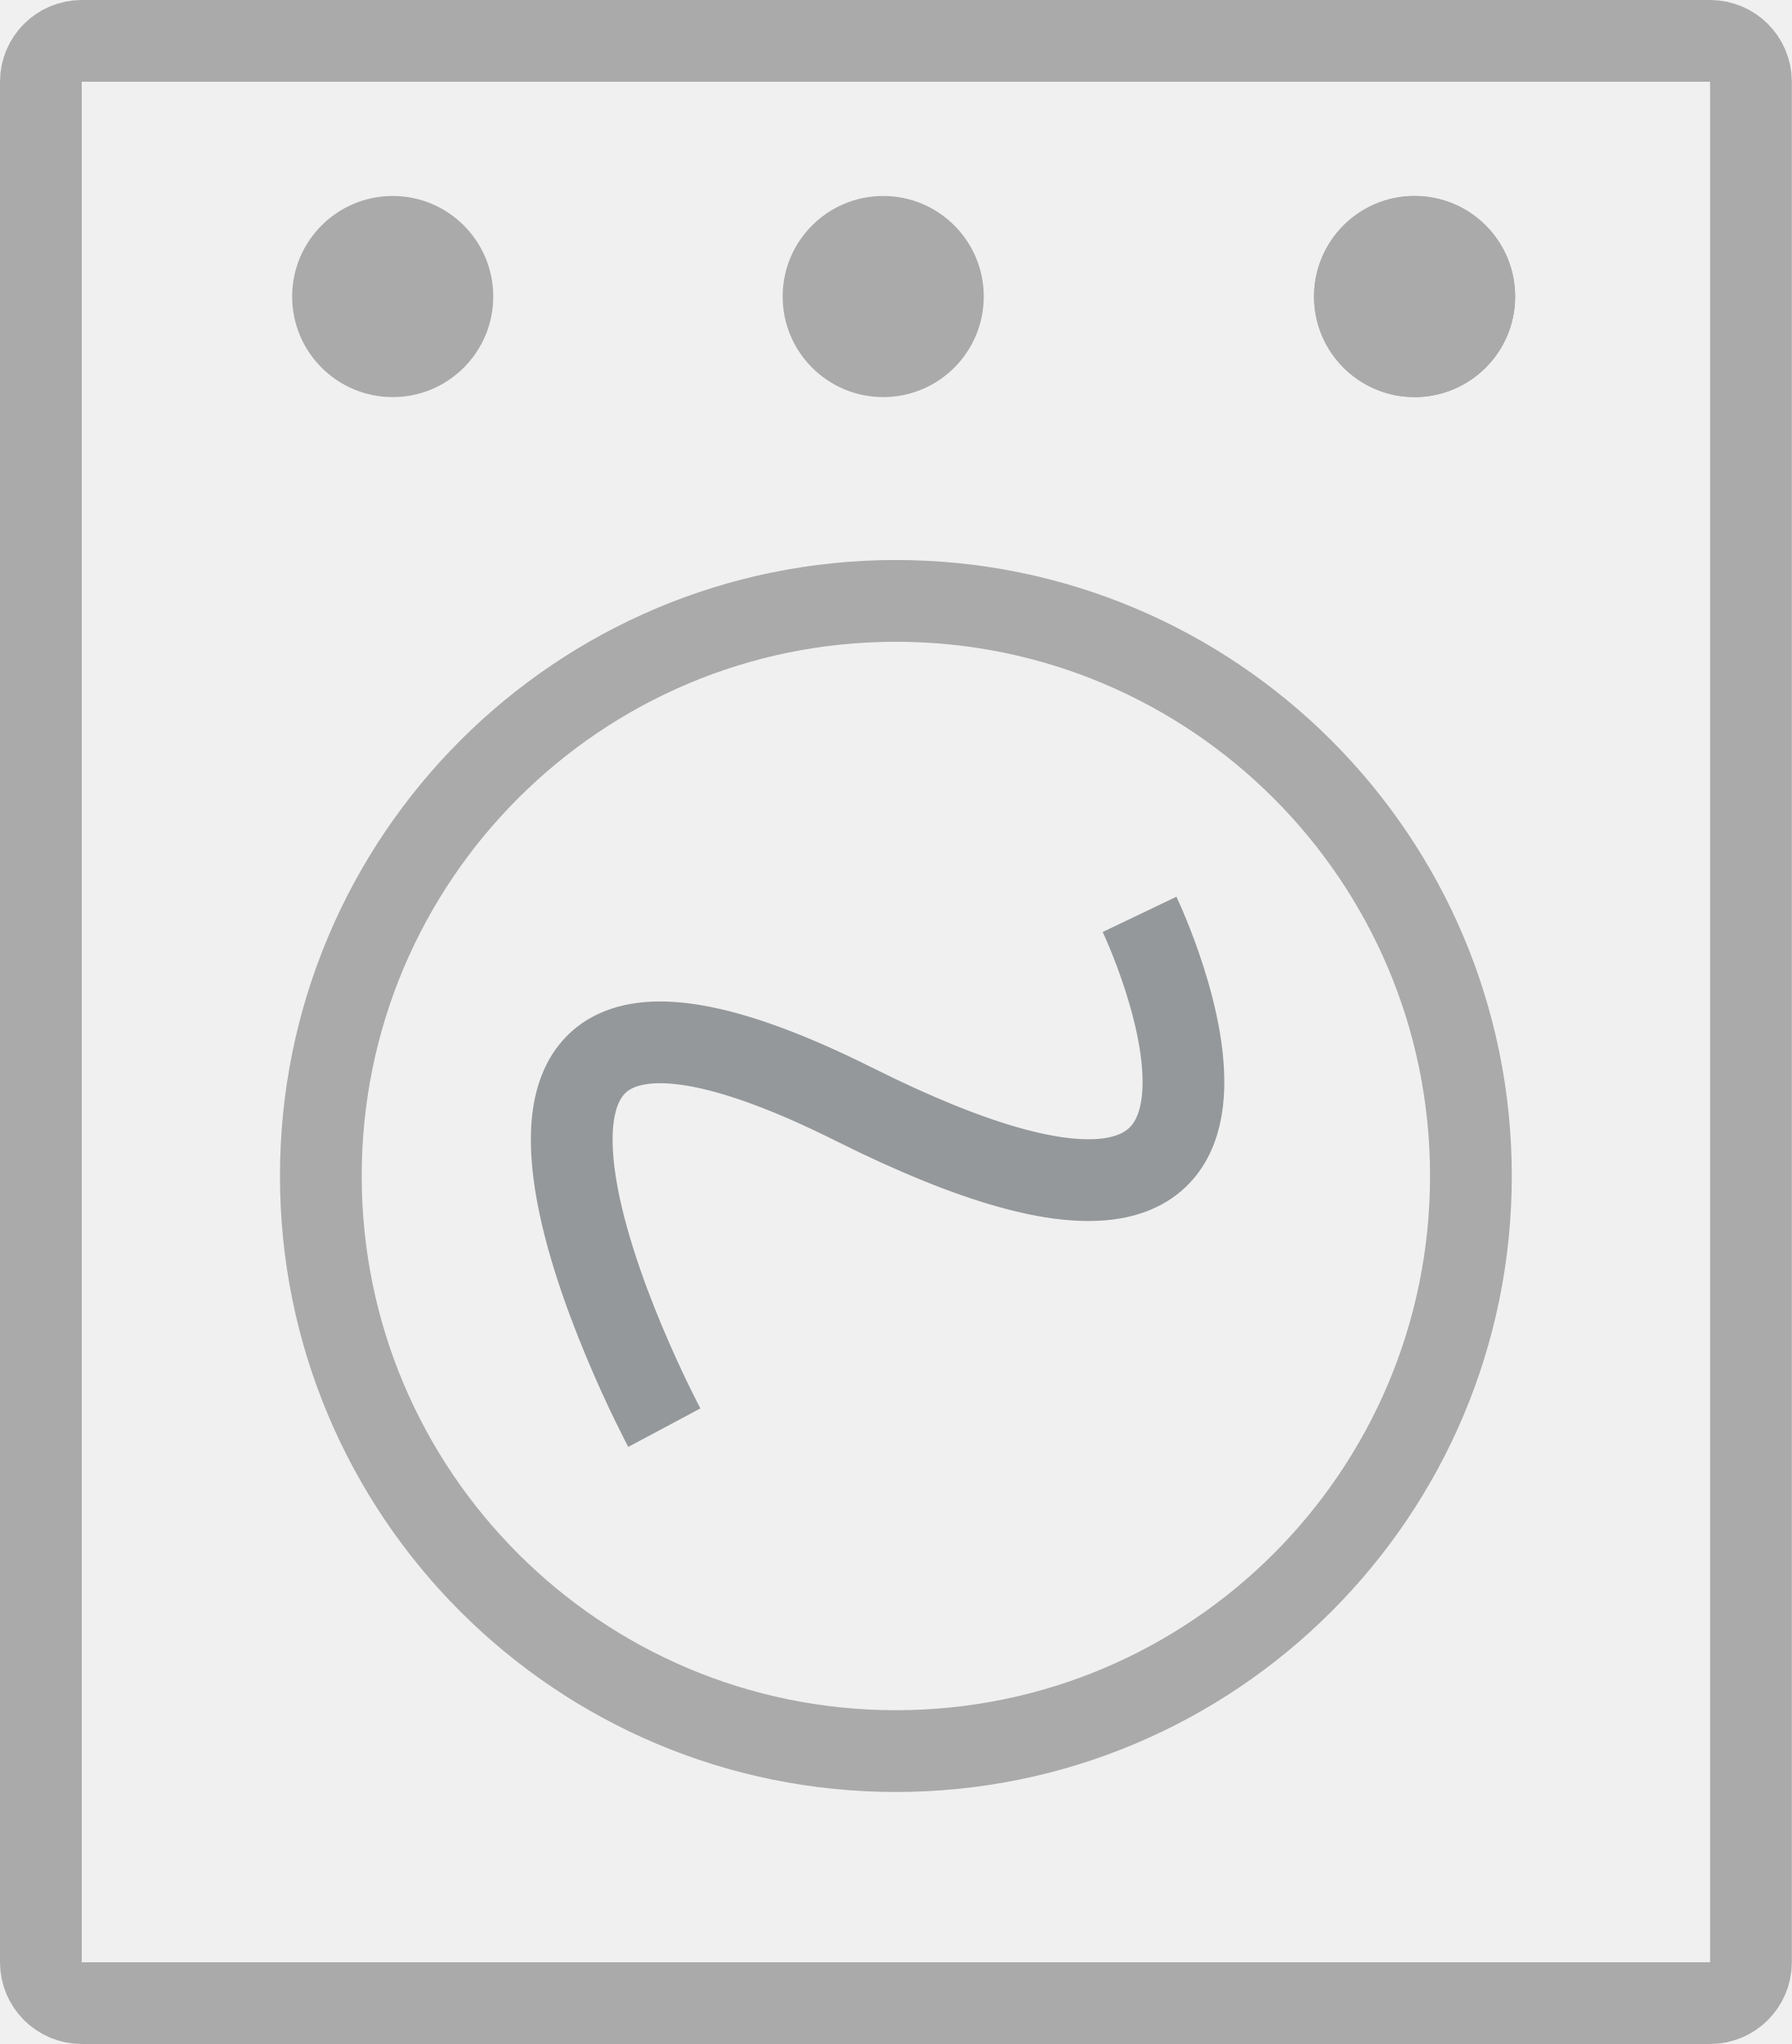
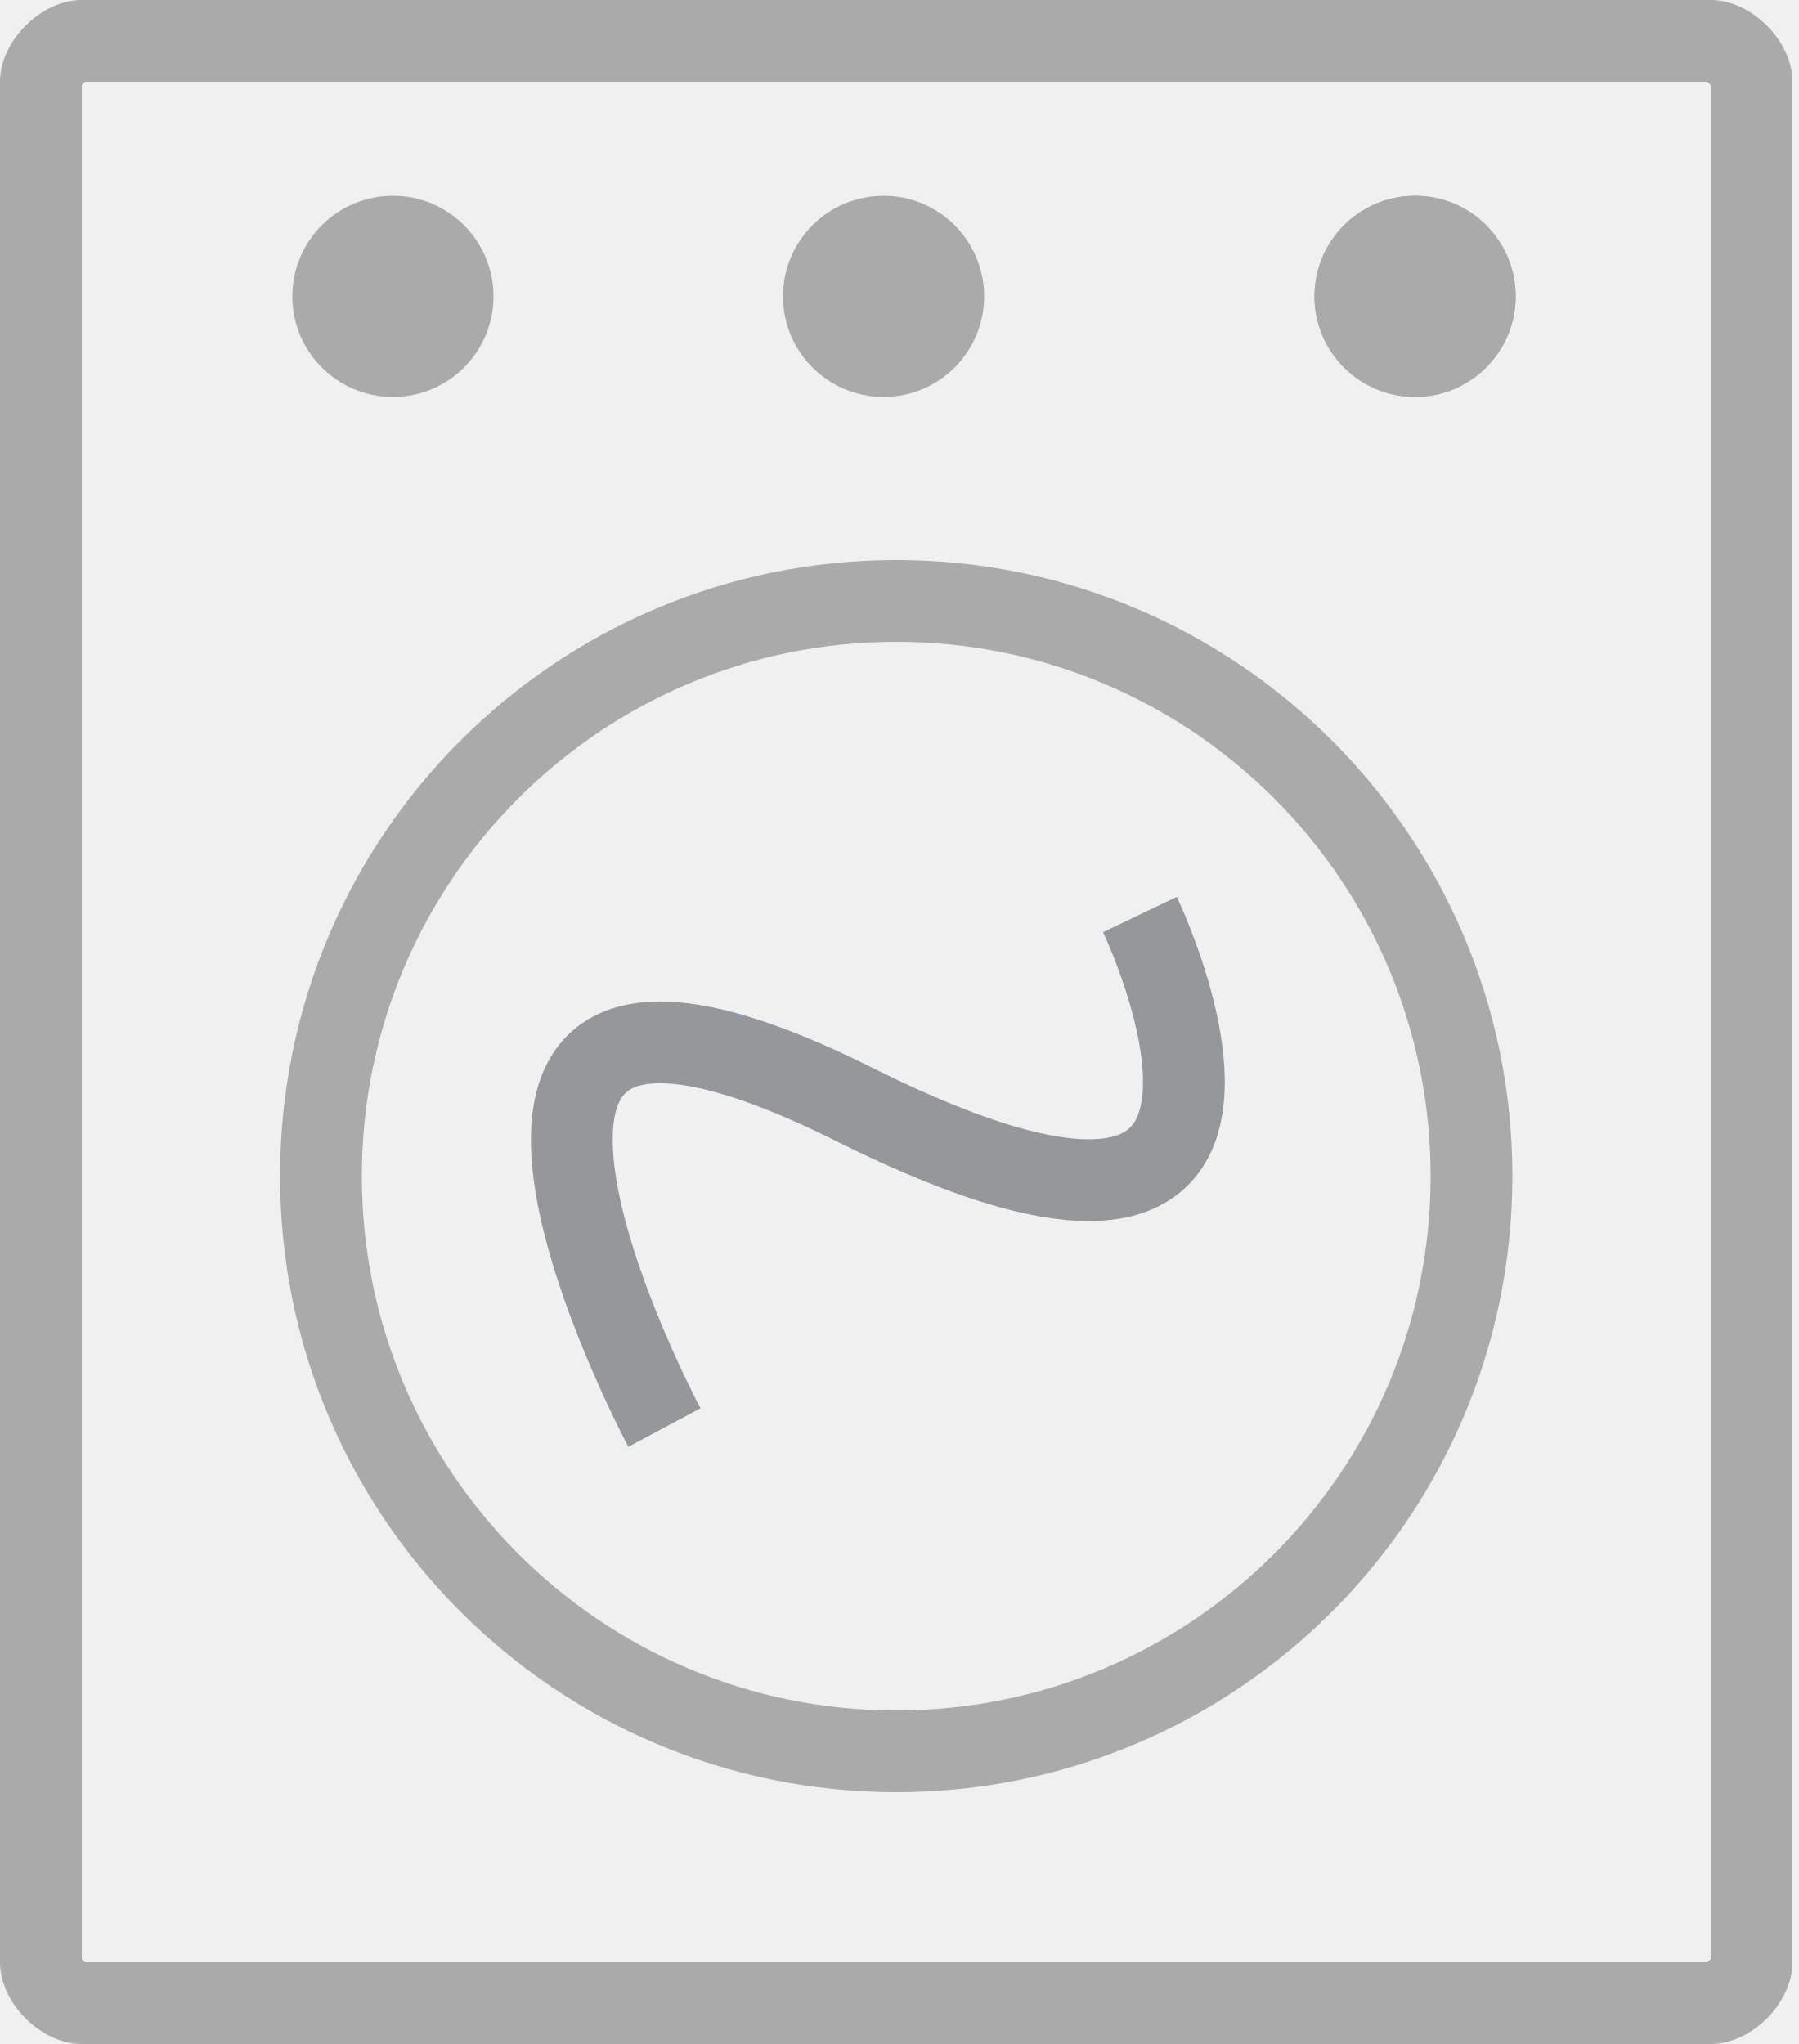
- <svg xmlns="http://www.w3.org/2000/svg" viewBox="3065 -5260 43.836 50">
+ <svg xmlns="http://www.w3.org/2000/svg" xmlns:xlink="http://www.w3.org/1999/xlink" width="44" height="50" viewBox="0 0 44 50">
  <defs>
-     <style>
-       .cls-1, .cls-3, .cls-5 {
-         fill: none;
-       }
- 
-       .cls-1 {
-         stroke: #aaa;
-       }
- 
-       .cls-1, .cls-3 {
-         stroke-width: 2px;
-       }
- 
-       .cls-2 {
-         fill: #aaa;
-       }
- 
-       .cls-3 {
-         stroke: #95989a;
-       }
- 
-       .cls-4 {
-         stroke: none;
-       }
-     </style>
+     <path id="f2d6a" d="M669 95c0-1 1-2 2-2h39.84c1 0 2 1 2 2v46c0 1-1 2-2 2H671c-1 0-2-1-2-2z" />
+     <path id="f2d6b" d="M675.85 121.77a15.07 15.07 0 1 1 30.14 0 15.07 15.07 0 0 1-30.14 0z" />
+     <path id="f2d6e" d="M701.15 100.25a2.46 2.46 0 1 1 4.92 0 2.46 2.46 0 0 1-4.92 0z" />
+     <path id="f2d6f" d="M676.15 100.25a2.46 2.46 0 1 1 4.92 0 2.46 2.46 0 0 1-4.92 0z" />
+     <path id="f2d6g" d="M688.15 100.25a2.46 2.46 0 1 1 4.92 0 2.46 2.46 0 0 1-4.92 0z" />
+     <path id="f2d6h" d="M685.25 127.92s-7.44-13.95 4.65-7.9c12.1 6.04 6.98-4.65 6.98-4.65" />
+     <clipPath id="f2d6c">
+       <use fill="#fff" xlink:href="#f2d6a" />
+     </clipPath>
+     <clipPath id="f2d6d">
+       <use fill="#fff" xlink:href="#f2d6b" />
+     </clipPath>
  </defs>
-   <g id="Group_481" data-name="Group 481" transform="translate(2778 -5923)">
-     <g id="Group_480" data-name="Group 480" transform="translate(-25 66)">
-       <g id="Rectangle_869" data-name="Rectangle 869" class="cls-1" transform="translate(312 597)">
-         <rect class="cls-4" width="43.836" height="50" rx="2" />
-         <rect class="cls-5" x="1" y="1" width="41.836" height="48" rx="1" />
+   <g>
+     <g transform="translate(-669 -93)">
+       <g>
+         <g>
+           <use fill="#fff" fill-opacity="0" stroke="#aaa" stroke-miterlimit="50" stroke-width="4" clip-path="url(&quot;#f2d6c&quot;)" xlink:href="#f2d6a" />
+         </g>
+         <g>
+           <use fill="#fff" fill-opacity="0" stroke="#aaa" stroke-miterlimit="50" stroke-width="4" clip-path="url(&quot;#f2d6d&quot;)" xlink:href="#f2d6b" />
+         </g>
+         <g>
+           <use fill="#aaa" xlink:href="#f2d6e" />
+         </g>
+         <g>
+           <use fill="#aaa" xlink:href="#f2d6e" />
+         </g>
+         <g>
+           <use fill="#aaa" xlink:href="#f2d6f" />
+         </g>
+         <g>
+           <use fill="#aaa" xlink:href="#f2d6g" />
+         </g>
      </g>
-       <g id="Ellipse_41" data-name="Ellipse 41" class="cls-1" transform="translate(318.849 610.699)">
-         <circle class="cls-4" cx="15.068" cy="15.068" r="15.068" />
-         <circle class="cls-5" cx="15.068" cy="15.068" r="14.068" />
+       <g>
+         <use fill="#fff" fill-opacity="0" stroke="#95989a" stroke-miterlimit="50" stroke-width="2" xlink:href="#f2d6h" />
      </g>
-       <circle id="Ellipse_43" data-name="Ellipse 43" class="cls-2" cx="2.46" cy="2.46" r="2.46" transform="translate(344.147 601.794)" />
-       <circle id="Ellipse_50" data-name="Ellipse 50" class="cls-2" cx="2.46" cy="2.46" r="2.46" transform="translate(344.147 601.794)" />
-       <circle id="Ellipse_51" data-name="Ellipse 51" class="cls-2" cx="2.46" cy="2.46" r="2.46" transform="translate(319.147 601.794)" />
-       <circle id="Ellipse_52" data-name="Ellipse 52" class="cls-2" cx="2.46" cy="2.46" r="2.46" transform="translate(331.147 601.794)" />
    </g>
-     <path id="Path_296" data-name="Path 296" class="cls-3" d="M23.252,4472.923s-7.441-13.952,4.65-7.906,6.976-4.65,6.976-4.65" transform="translate(280 -3775)" />
  </g>
</svg>
